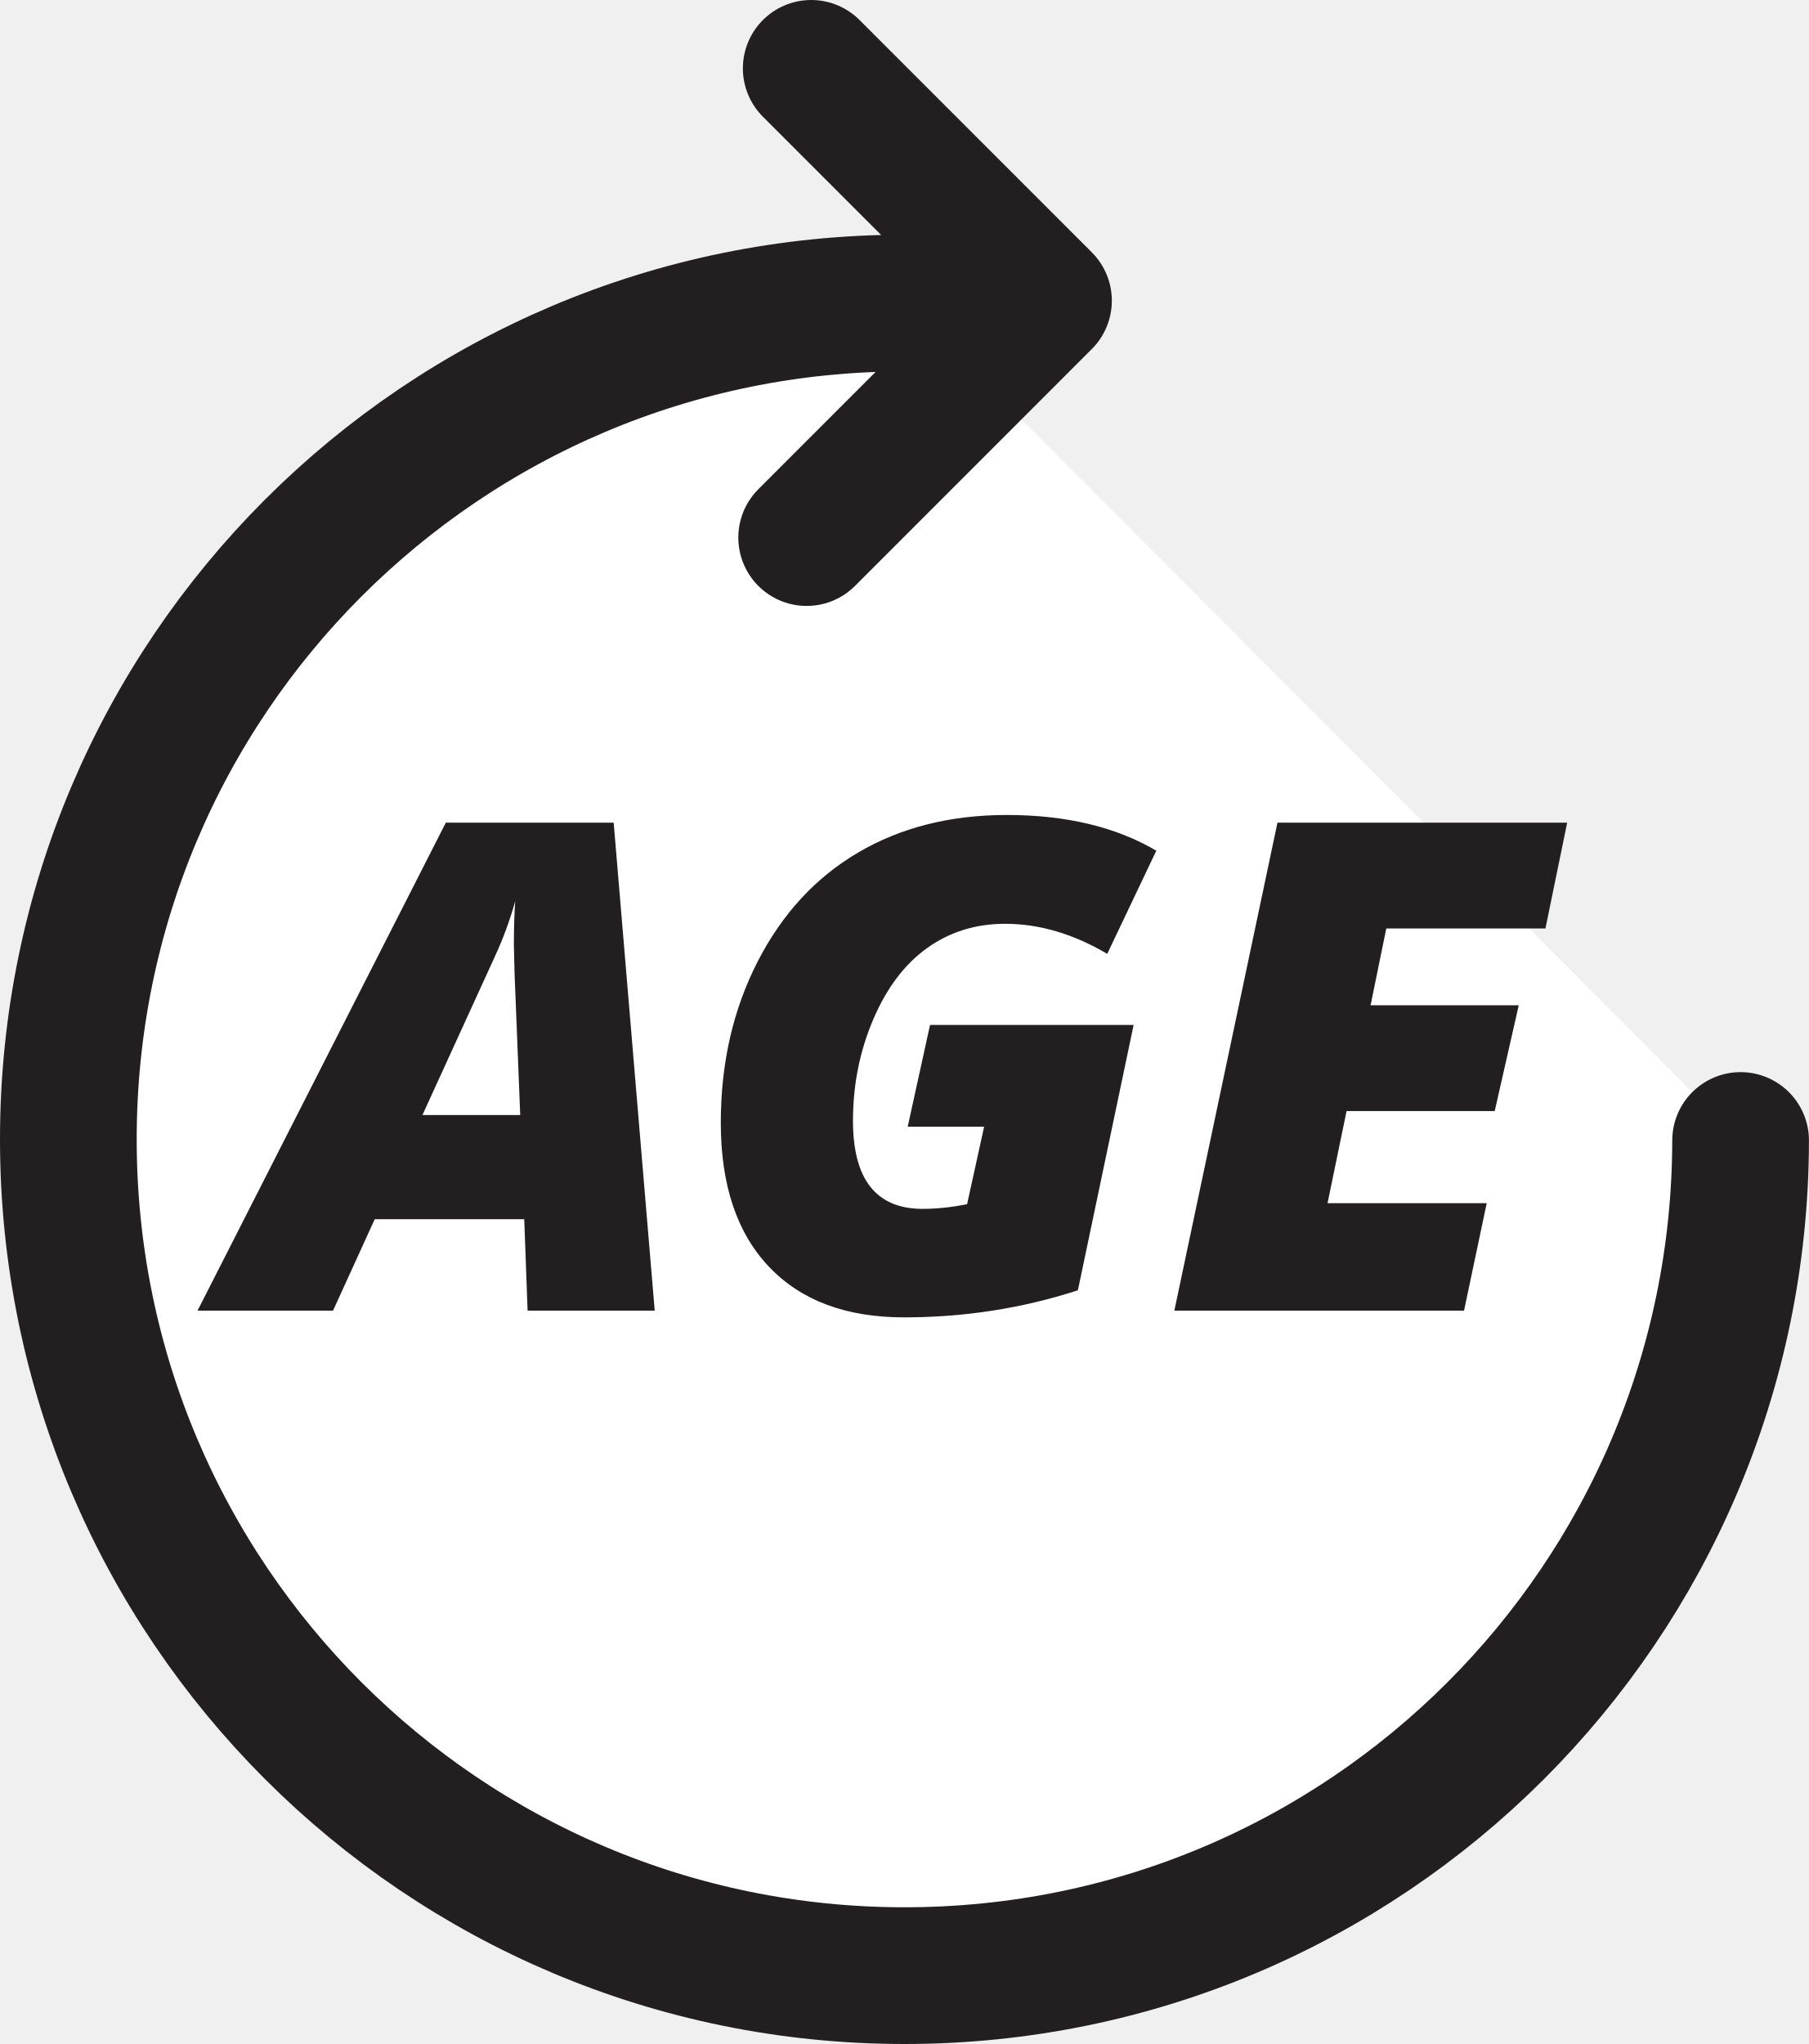
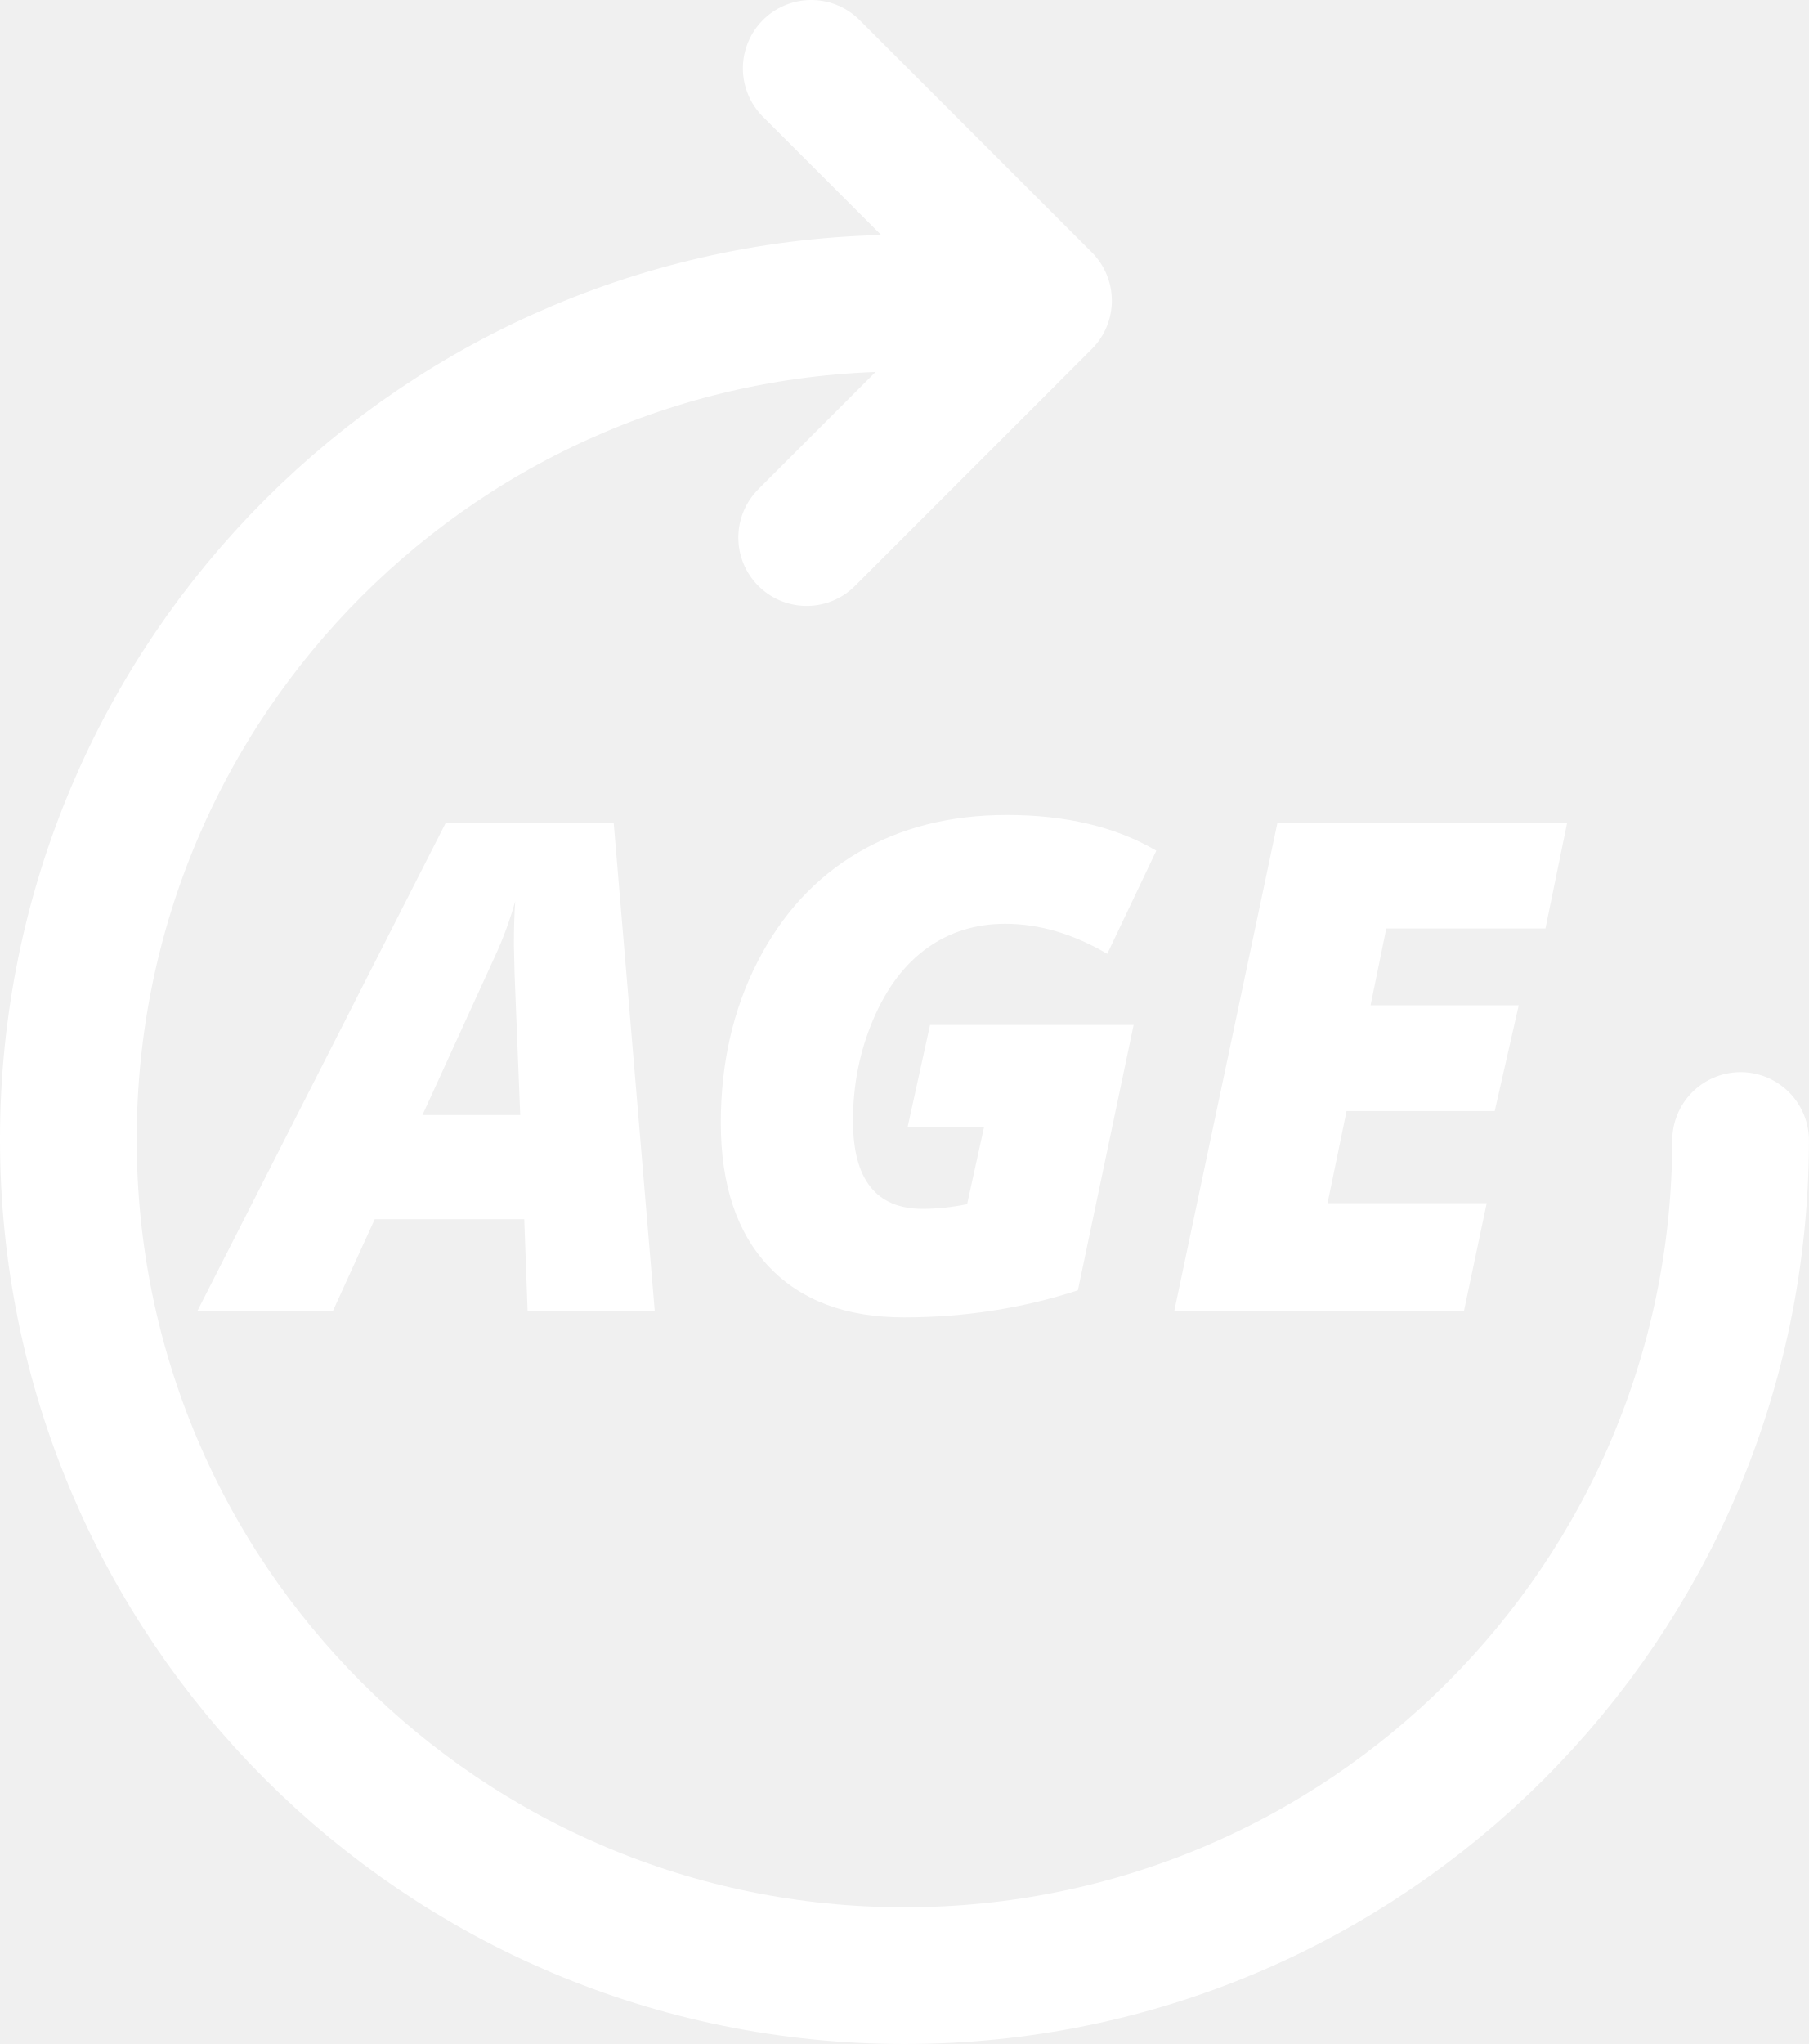
<svg xmlns="http://www.w3.org/2000/svg" id="Layer_1" data-name="Layer 1" viewBox="0 0 794 897">
  <defs>
-     <style>.cls-1{fill:#fff;}.cls-1,.cls-2{stroke:#231f20;stroke-linecap:round;stroke-linejoin:round;stroke-width:60px;}.cls-2{fill:none;}.cls-3{font-size:300px;fill:#231f20;font-family:OpenSans-ExtraboldItalic, Open Sans;font-weight:800;font-style:italic;}</style>
+     <style>.cls-1{fill:none;}.cls-1,.cls-2{stroke:#fff;stroke-linecap:round;stroke-linejoin:round;stroke-width:60px;}.cls-2{fill:none;}.cls-3{font-size:300px;fill:#fff;font-family:OpenSans-ExtraboldItalic, Open Sans;font-weight:800;font-style:italic;}</style>
  </defs>
  <path class="cls-1" d="M540,209h-.5c-202.69,0-367,164.31-367,367s164.31,367,367,367c202.52,0,366.73-164,367-366.5" transform="translate(-142.5 -76)" />
  <polyline class="cls-2" points="356.07 30 458.02 131.95 354.07 235.91" />
  <text class="cls-3" transform="translate(104.42 575.18)">AGE</text>
</svg>
